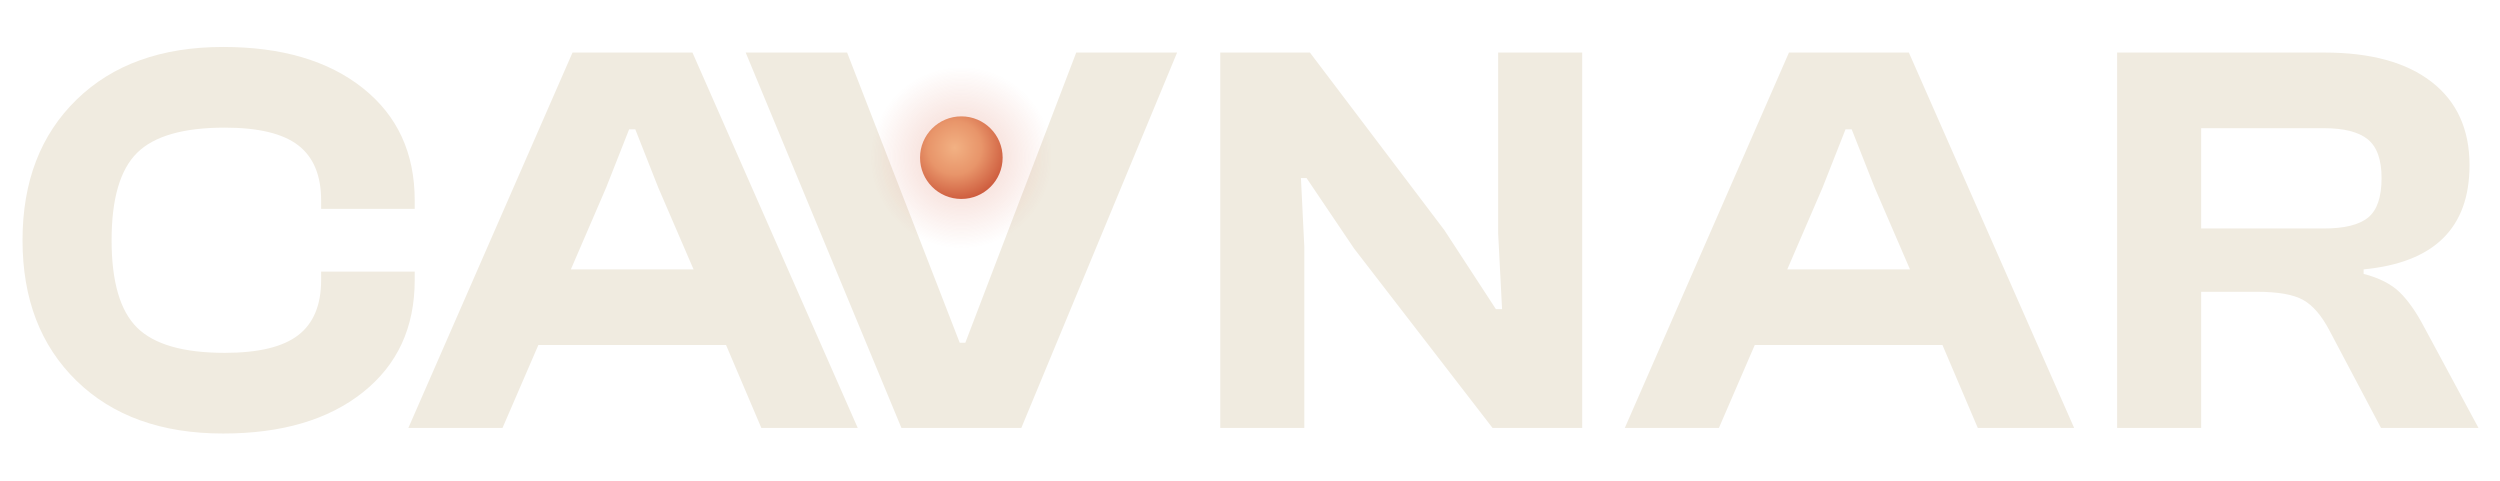
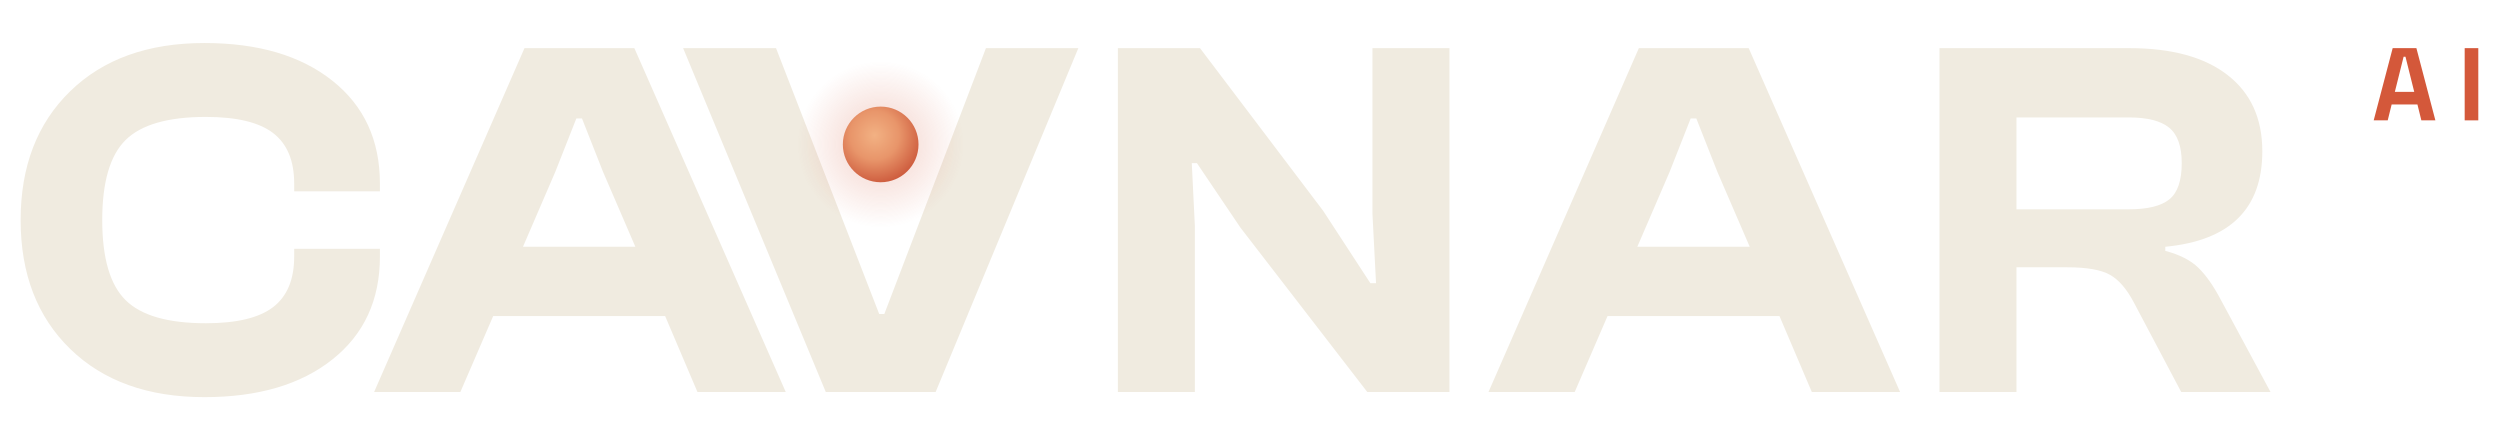
- <svg xmlns="http://www.w3.org/2000/svg" viewBox="-6 -14 666 128">
+ <svg xmlns="http://www.w3.org/2000/svg" viewBox="-6 -14 727 128">
  <defs>
    <radialGradient id="ember-dot" cx="42%" cy="38%" r="72%">
      <stop offset="0%" stop-color="#F2B183" />
      <stop offset="45%" stop-color="#E8956A" />
      <stop offset="100%" stop-color="#C74E33" />
    </radialGradient>
    <radialGradient id="ember-glow">
      <stop offset="0%" stop-color="#D4583A" stop-opacity="0.28" />
      <stop offset="100%" stop-color="#D4583A" stop-opacity="0" />
    </radialGradient>
  </defs>
  <g fill="#F0EBE0">
    <path d="M53.43 101.49Q28.81 101.49 14.40 87.46Q0.00 73.43 0.00 50.00Q0.00 26.57 14.40 12.54Q28.81 -1.49 53.43 -1.49Q76.87 -1.49 90.67 9.48Q104.48 20.45 104.48 39.40V41.64H79.55V39.40Q79.55 29.40 73.43 24.70Q67.31 20.00 53.88 20.00Q37.31 20.00 30.52 26.72Q23.73 33.43 23.73 50.00Q23.73 66.57 30.52 73.28Q37.31 80.00 53.88 80.00Q67.31 80.00 73.43 75.30Q79.55 70.60 79.55 60.60V58.36H104.48V60.60Q104.48 79.55 90.67 90.52Q76.87 101.49 53.43 101.49Z" />
    <path d="M127.87 100.00H102.79L146.52 0.00H178.47L222.50 100.00H196.82L187.42 77.91H137.42ZM155.48 35.97 146.08 57.76H178.76L169.36 35.97L163.24 20.45H161.60Z" />
    <path d="M266.08 100.00H234.14L192.65 0.00H219.67L249.67 77.31H251.16L280.71 0.00H307.58Z" />
    <path d="M341.47 100.00H319.08V0.00H342.96L378.78 47.31L392.51 68.36H394.15L393.11 48.21V0.00H415.50V100.00H391.61L354.75 52.24L342.06 33.43H340.57L341.47 51.79Z" />
    <path d="M451.92 100.00H426.85L470.58 0.00H502.52L546.55 100.00H520.88L511.47 77.91H461.47ZM479.53 35.97 470.13 57.76H502.82L493.41 35.97L487.29 20.45H485.65Z" />
    <path d="M580.39 100.00H558.00V0.00H613.22Q631.73 0.00 641.80 7.84Q651.88 15.67 651.88 30.00Q651.88 55.07 623.67 57.76V58.96Q629.94 60.60 633.30 63.88Q636.65 67.16 639.79 73.13L654.27 100.00H628.30L614.56 74.03Q611.43 68.06 607.55 65.90Q603.67 63.73 595.16 63.73H580.39ZM580.39 20.15V46.87H613.07Q621.28 46.87 624.86 43.96Q628.45 41.04 628.45 33.43Q628.45 26.12 624.79 23.13Q621.13 20.15 613.07 20.15Z" />
  </g>
  <circle cx="250.1" cy="28" r="24.2" fill="url(#ember-glow)" />
  <circle cx="250.1" cy="28" r="11" fill="url(#ember-dot)" />
+   <g fill="#D4583A">
+     <path d="M684.27 21.00L689.79 0.00L696.69 0.00L702.21 21.00L698.13 21.00L696.99 16.38L689.49 16.38L688.35 21.00ZM690.42 12.72L696.06 12.72L693.51 2.49L692.97 2.49Z" />
+     <path d="M710.73 21.00L710.73 0.00L714.69 0.00L714.69 21.00Z" />
+   </g>
</svg>
